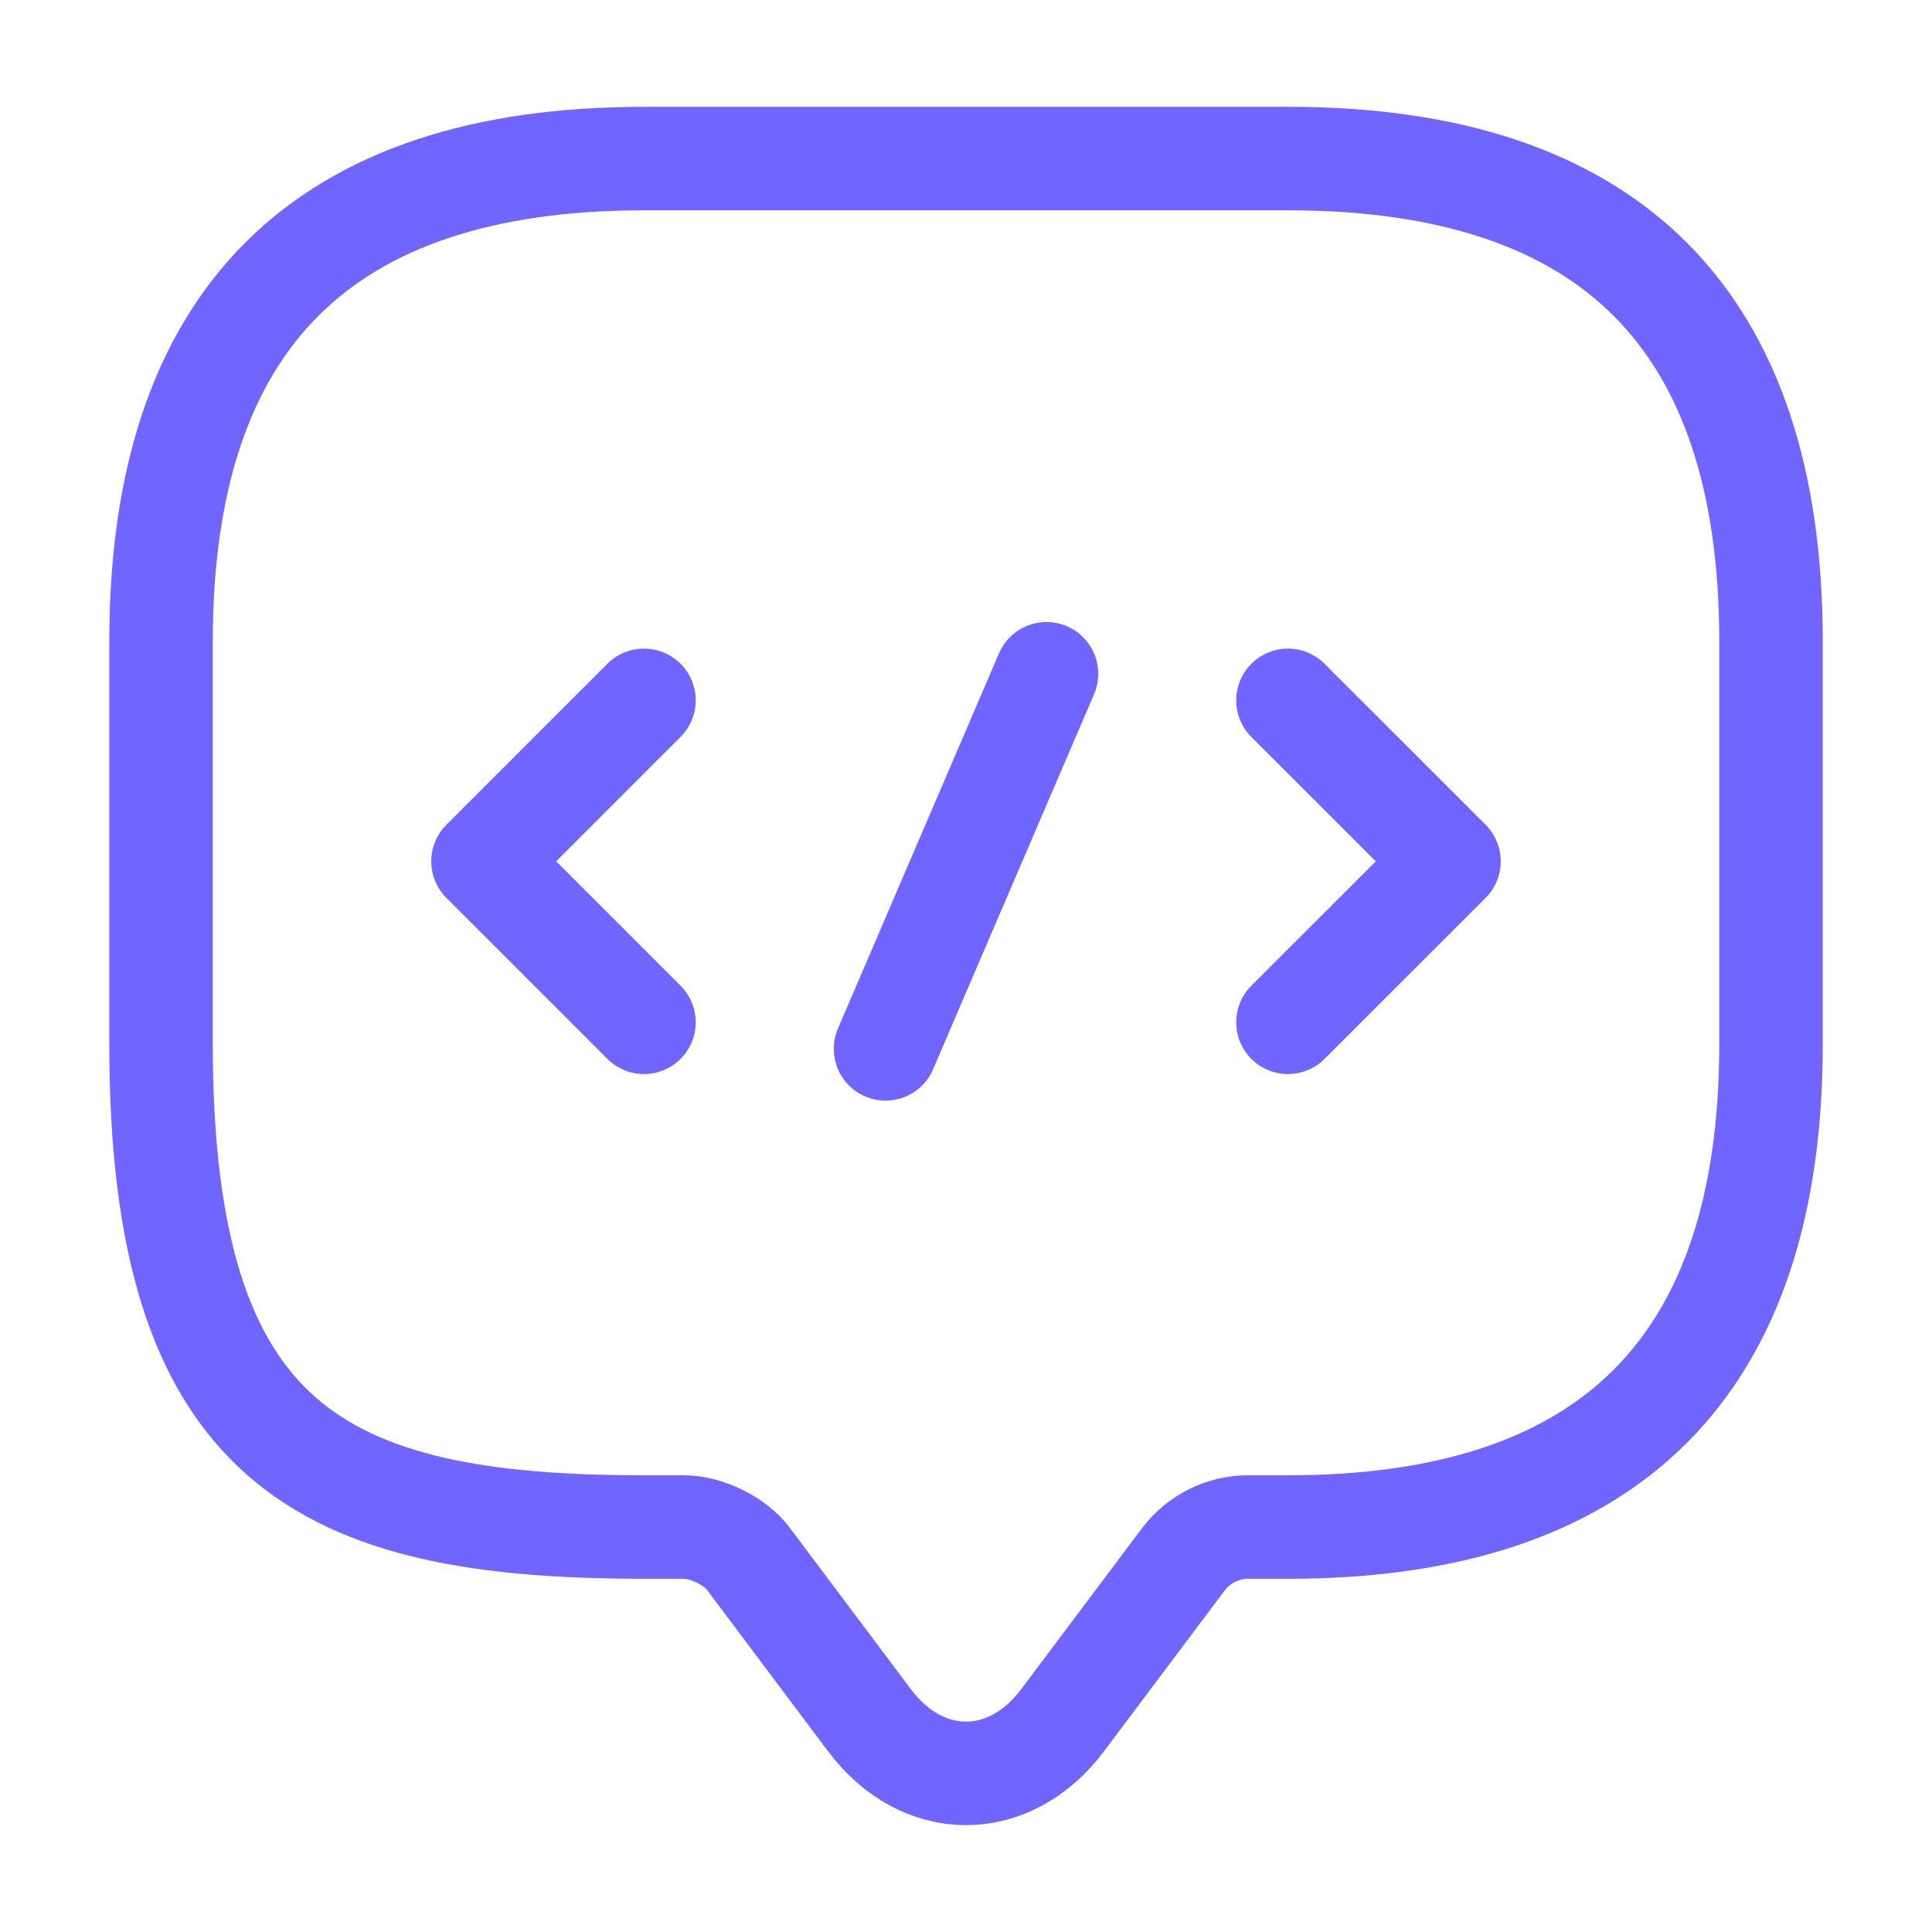
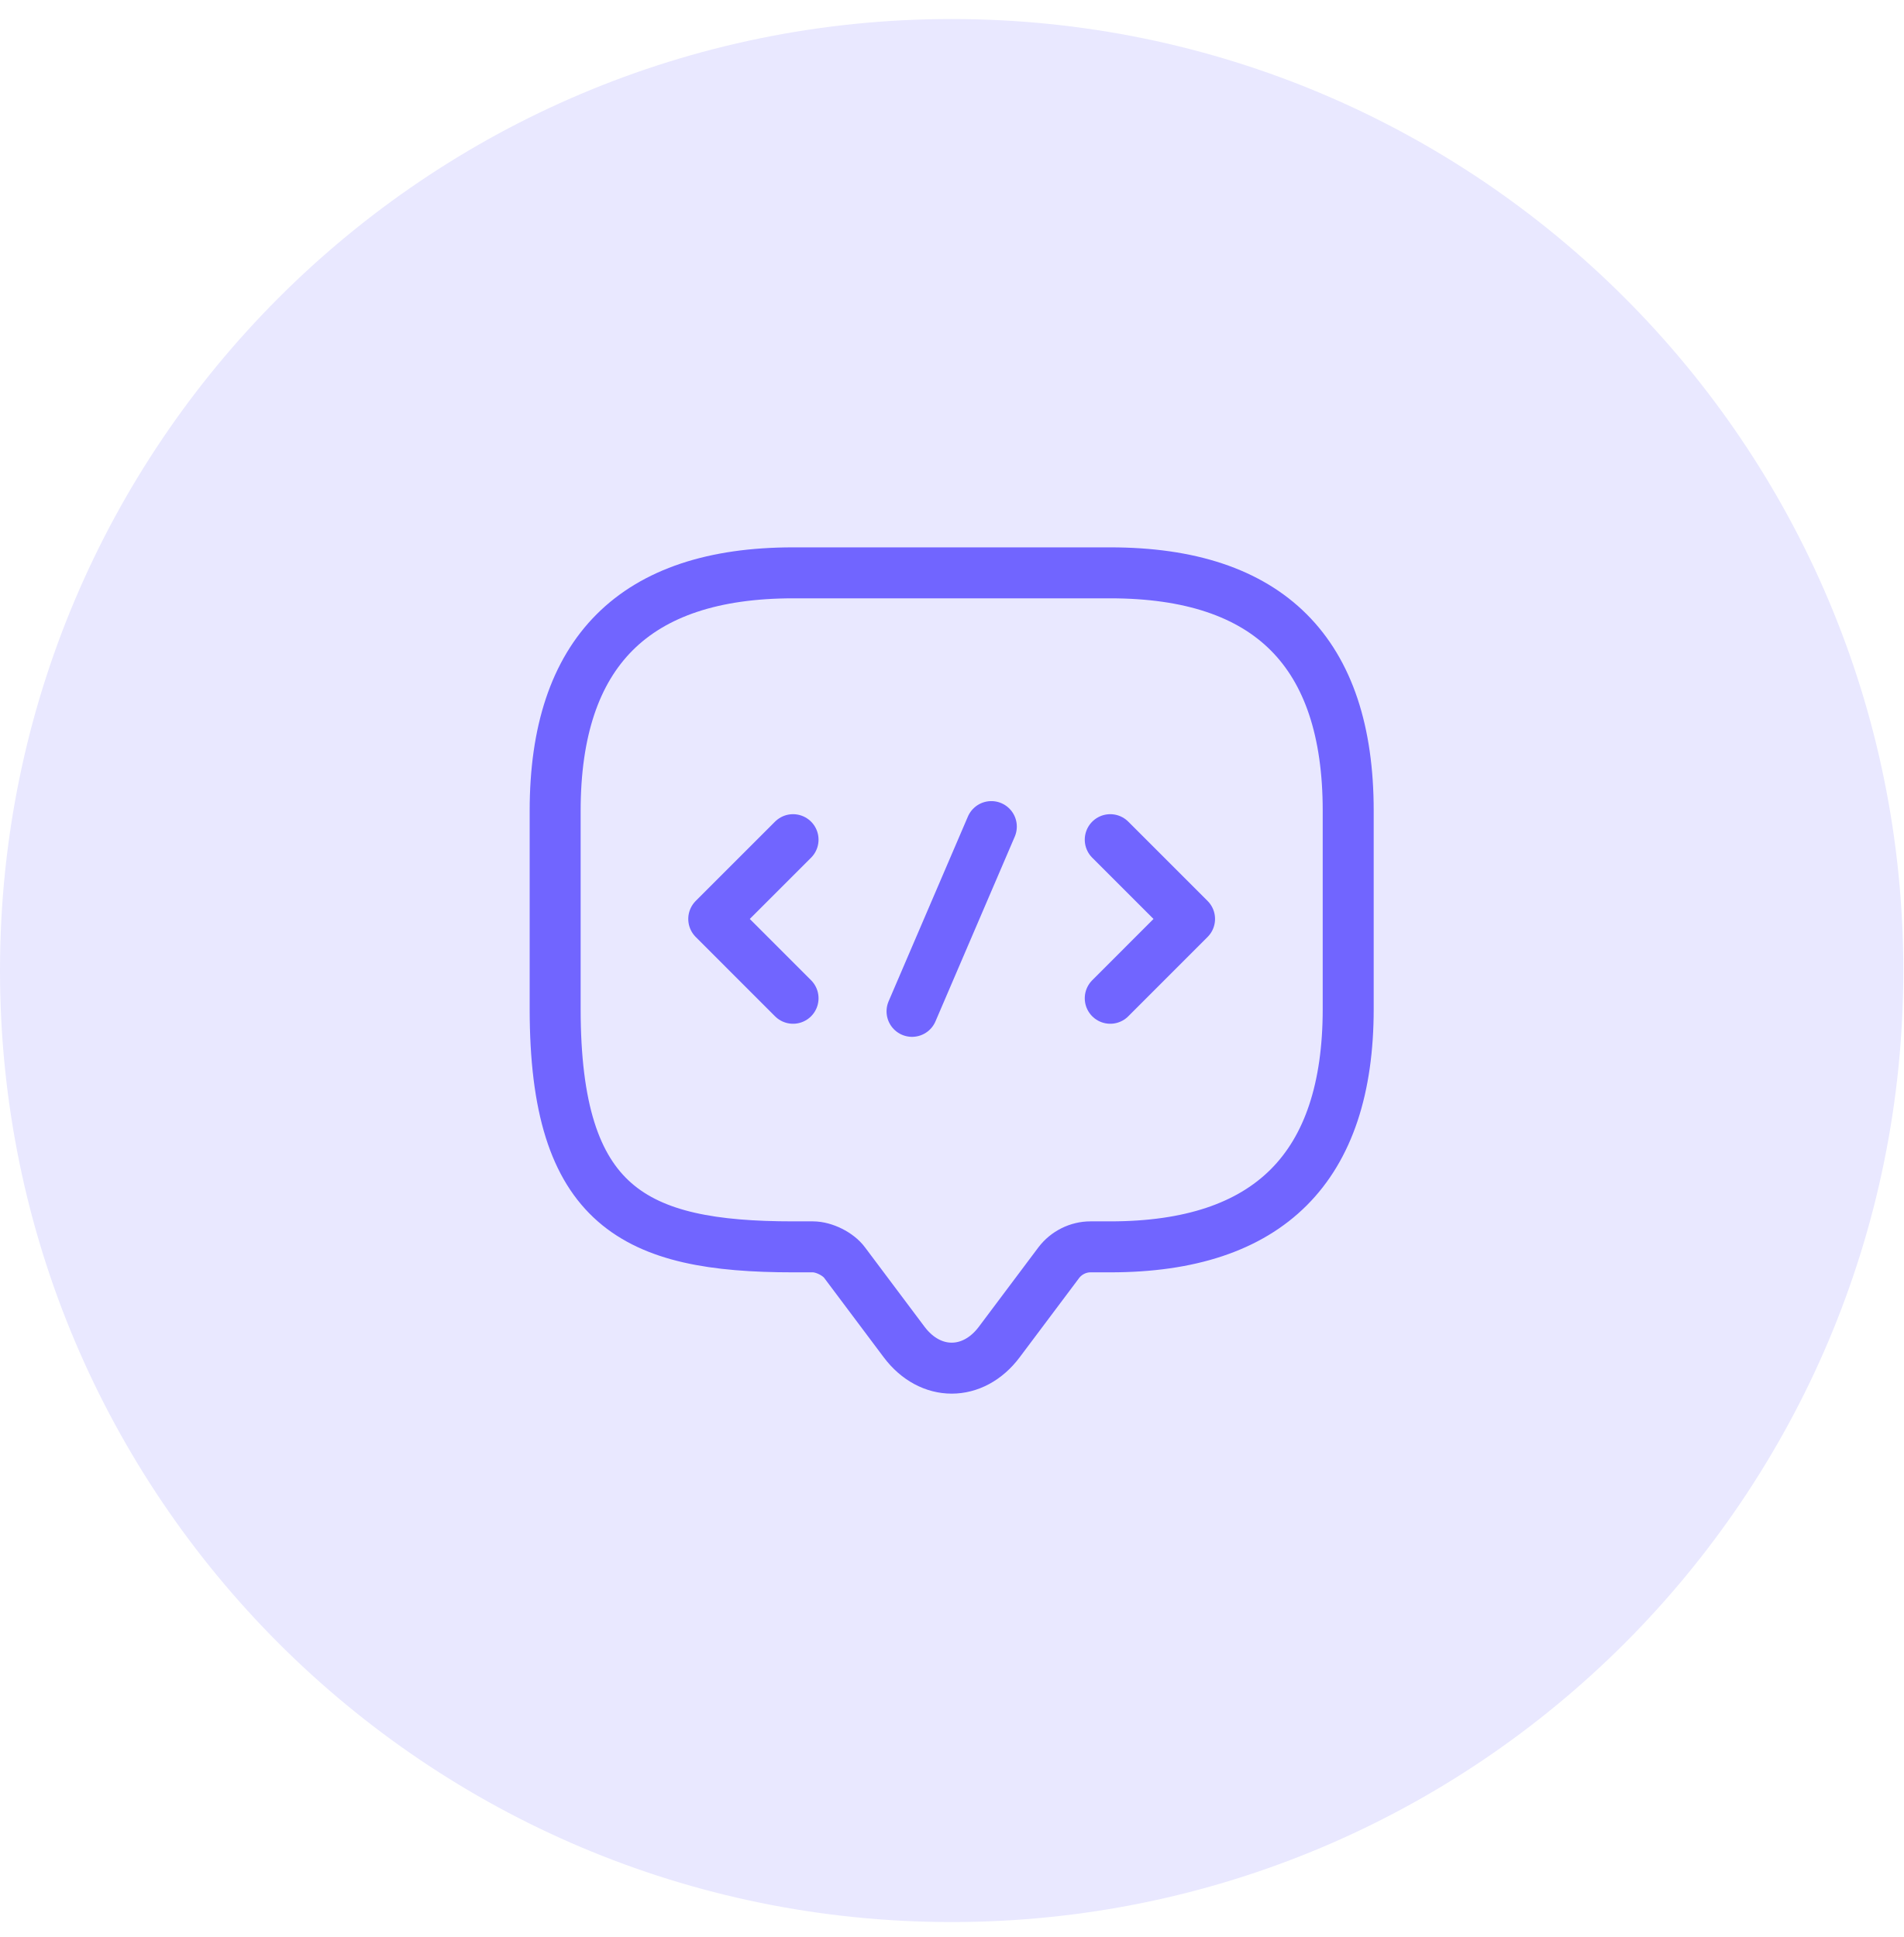
- <svg xmlns="http://www.w3.org/2000/svg" width="28" height="28" viewBox="0 0 28 28" fill="none">
-   <path d="M9.917 22.131H9.334C4.667 22.131 2.334 20.965 2.334 15.131V9.298C2.334 4.631 4.667 2.298 9.334 2.298H18.667C23.334 2.298 25.667 4.631 25.667 9.298V15.131C25.667 19.798 23.334 22.131 18.667 22.131H18.084C17.722 22.131 17.372 22.306 17.151 22.598L15.4 24.931C14.63 25.958 13.37 25.958 12.601 24.931L10.851 22.598C10.664 22.341 10.244 22.131 9.917 22.131Z" stroke="#7165FF" stroke-width="1.5" stroke-miterlimit="10" stroke-linecap="round" stroke-linejoin="round" />
-   <path d="M9.333 10.15L7 12.483L9.333 14.816" stroke="#7165FF" stroke-width="1.5" stroke-miterlimit="10" stroke-linecap="round" stroke-linejoin="round" />
-   <path d="M18.666 10.15L21 12.483L18.666 14.816" stroke="#7165FF" stroke-width="1.5" stroke-miterlimit="10" stroke-linecap="round" stroke-linejoin="round" />
-   <path d="M15.167 9.765L12.834 15.201" stroke="#7165FF" stroke-width="1.5" stroke-miterlimit="10" stroke-linecap="round" stroke-linejoin="round" />
+ <svg xmlns="http://www.w3.org/2000/svg" width="56" height="57" viewBox="0 0 56 57" fill="none">
+   <circle cx="28" cy="28.56" r="28" fill="#E9E8FF" />
+   <path d="M23.917 36.691H23.334C18.667 36.691 16.334 35.524 16.334 29.691V23.857C16.334 19.191 18.667 16.857 23.334 16.857H32.667C37.334 16.857 39.667 19.191 39.667 23.857V29.691C39.667 34.357 37.334 36.691 32.667 36.691H32.084C31.722 36.691 31.372 36.866 31.151 37.157L29.401 39.491C28.631 40.517 27.371 40.517 26.601 39.491L24.851 37.157C24.664 36.901 24.244 36.691 23.917 36.691Z" stroke="#7165FF" stroke-width="1.5" stroke-miterlimit="10" stroke-linecap="round" stroke-linejoin="round" />
+   <path d="M23.333 24.709L21 27.042L23.333 29.376" stroke="#7165FF" stroke-width="1.5" stroke-miterlimit="10" stroke-linecap="round" stroke-linejoin="round" />
+   <path d="M32.666 24.709L34.999 27.042L32.666 29.376" stroke="#7165FF" stroke-width="1.5" stroke-miterlimit="10" stroke-linecap="round" stroke-linejoin="round" />
+   <path d="M29.167 24.324L26.834 29.761" stroke="#7165FF" stroke-width="1.5" stroke-miterlimit="10" stroke-linecap="round" stroke-linejoin="round" />
</svg>
